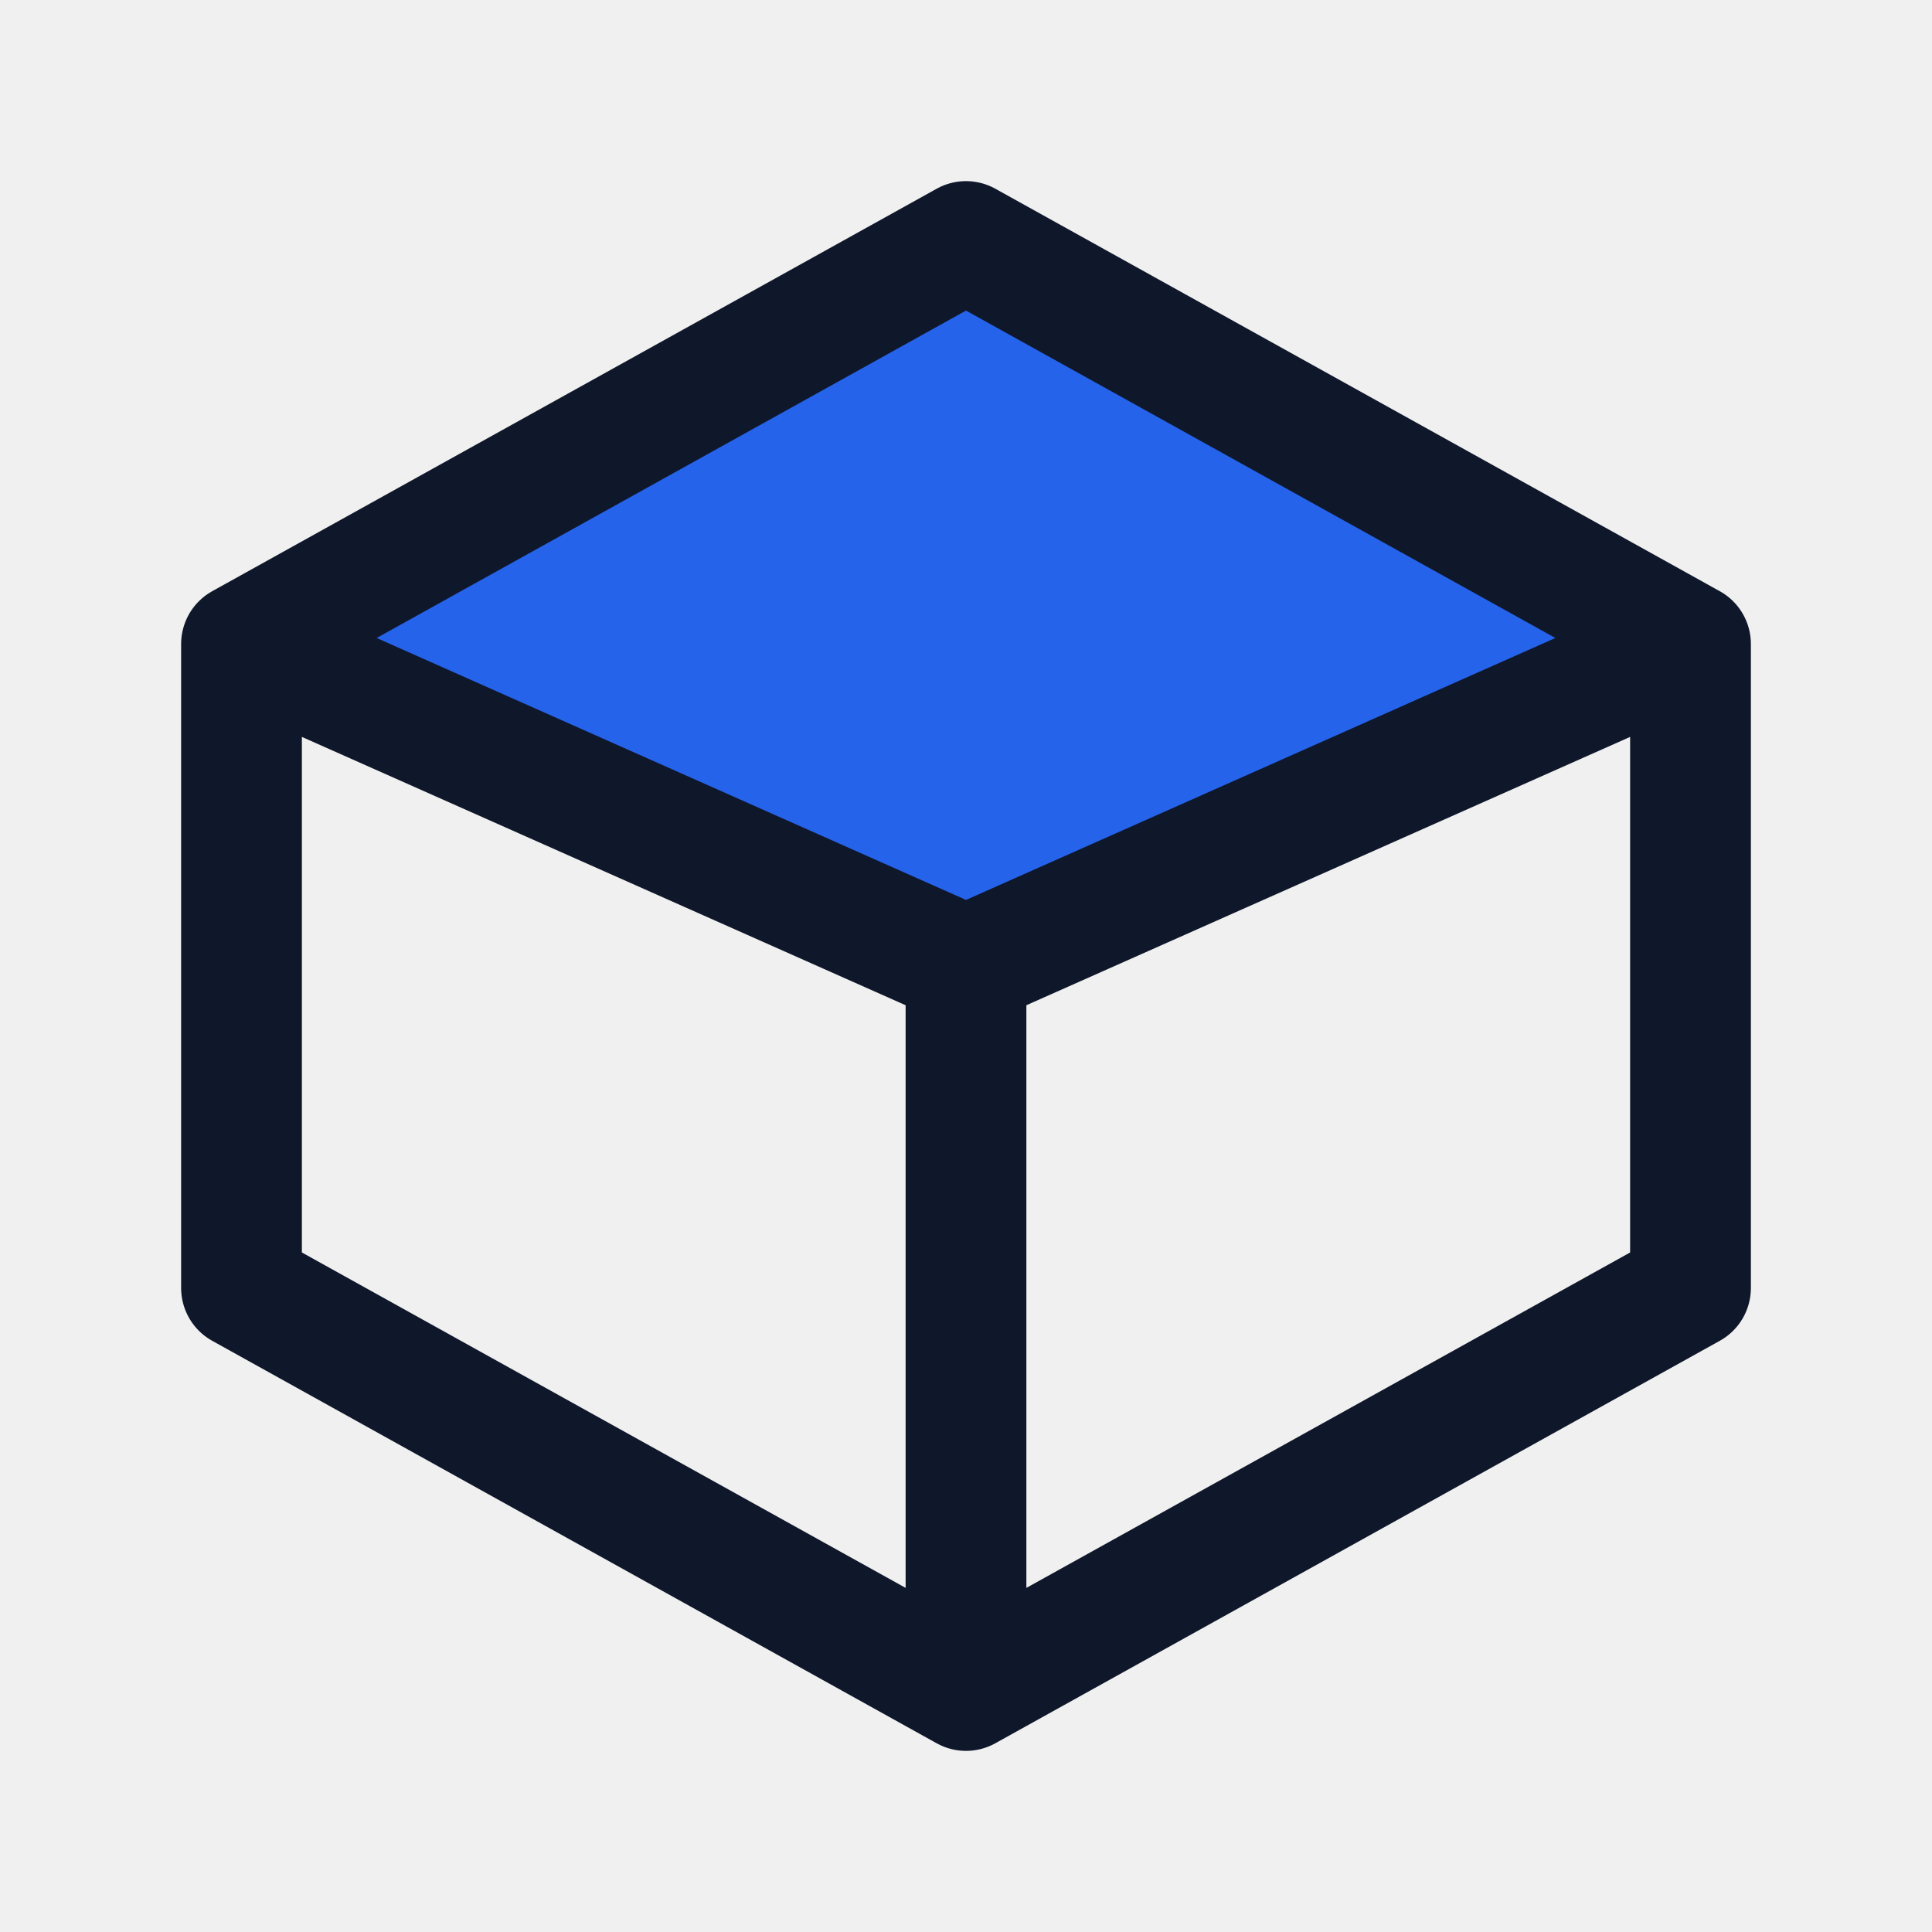
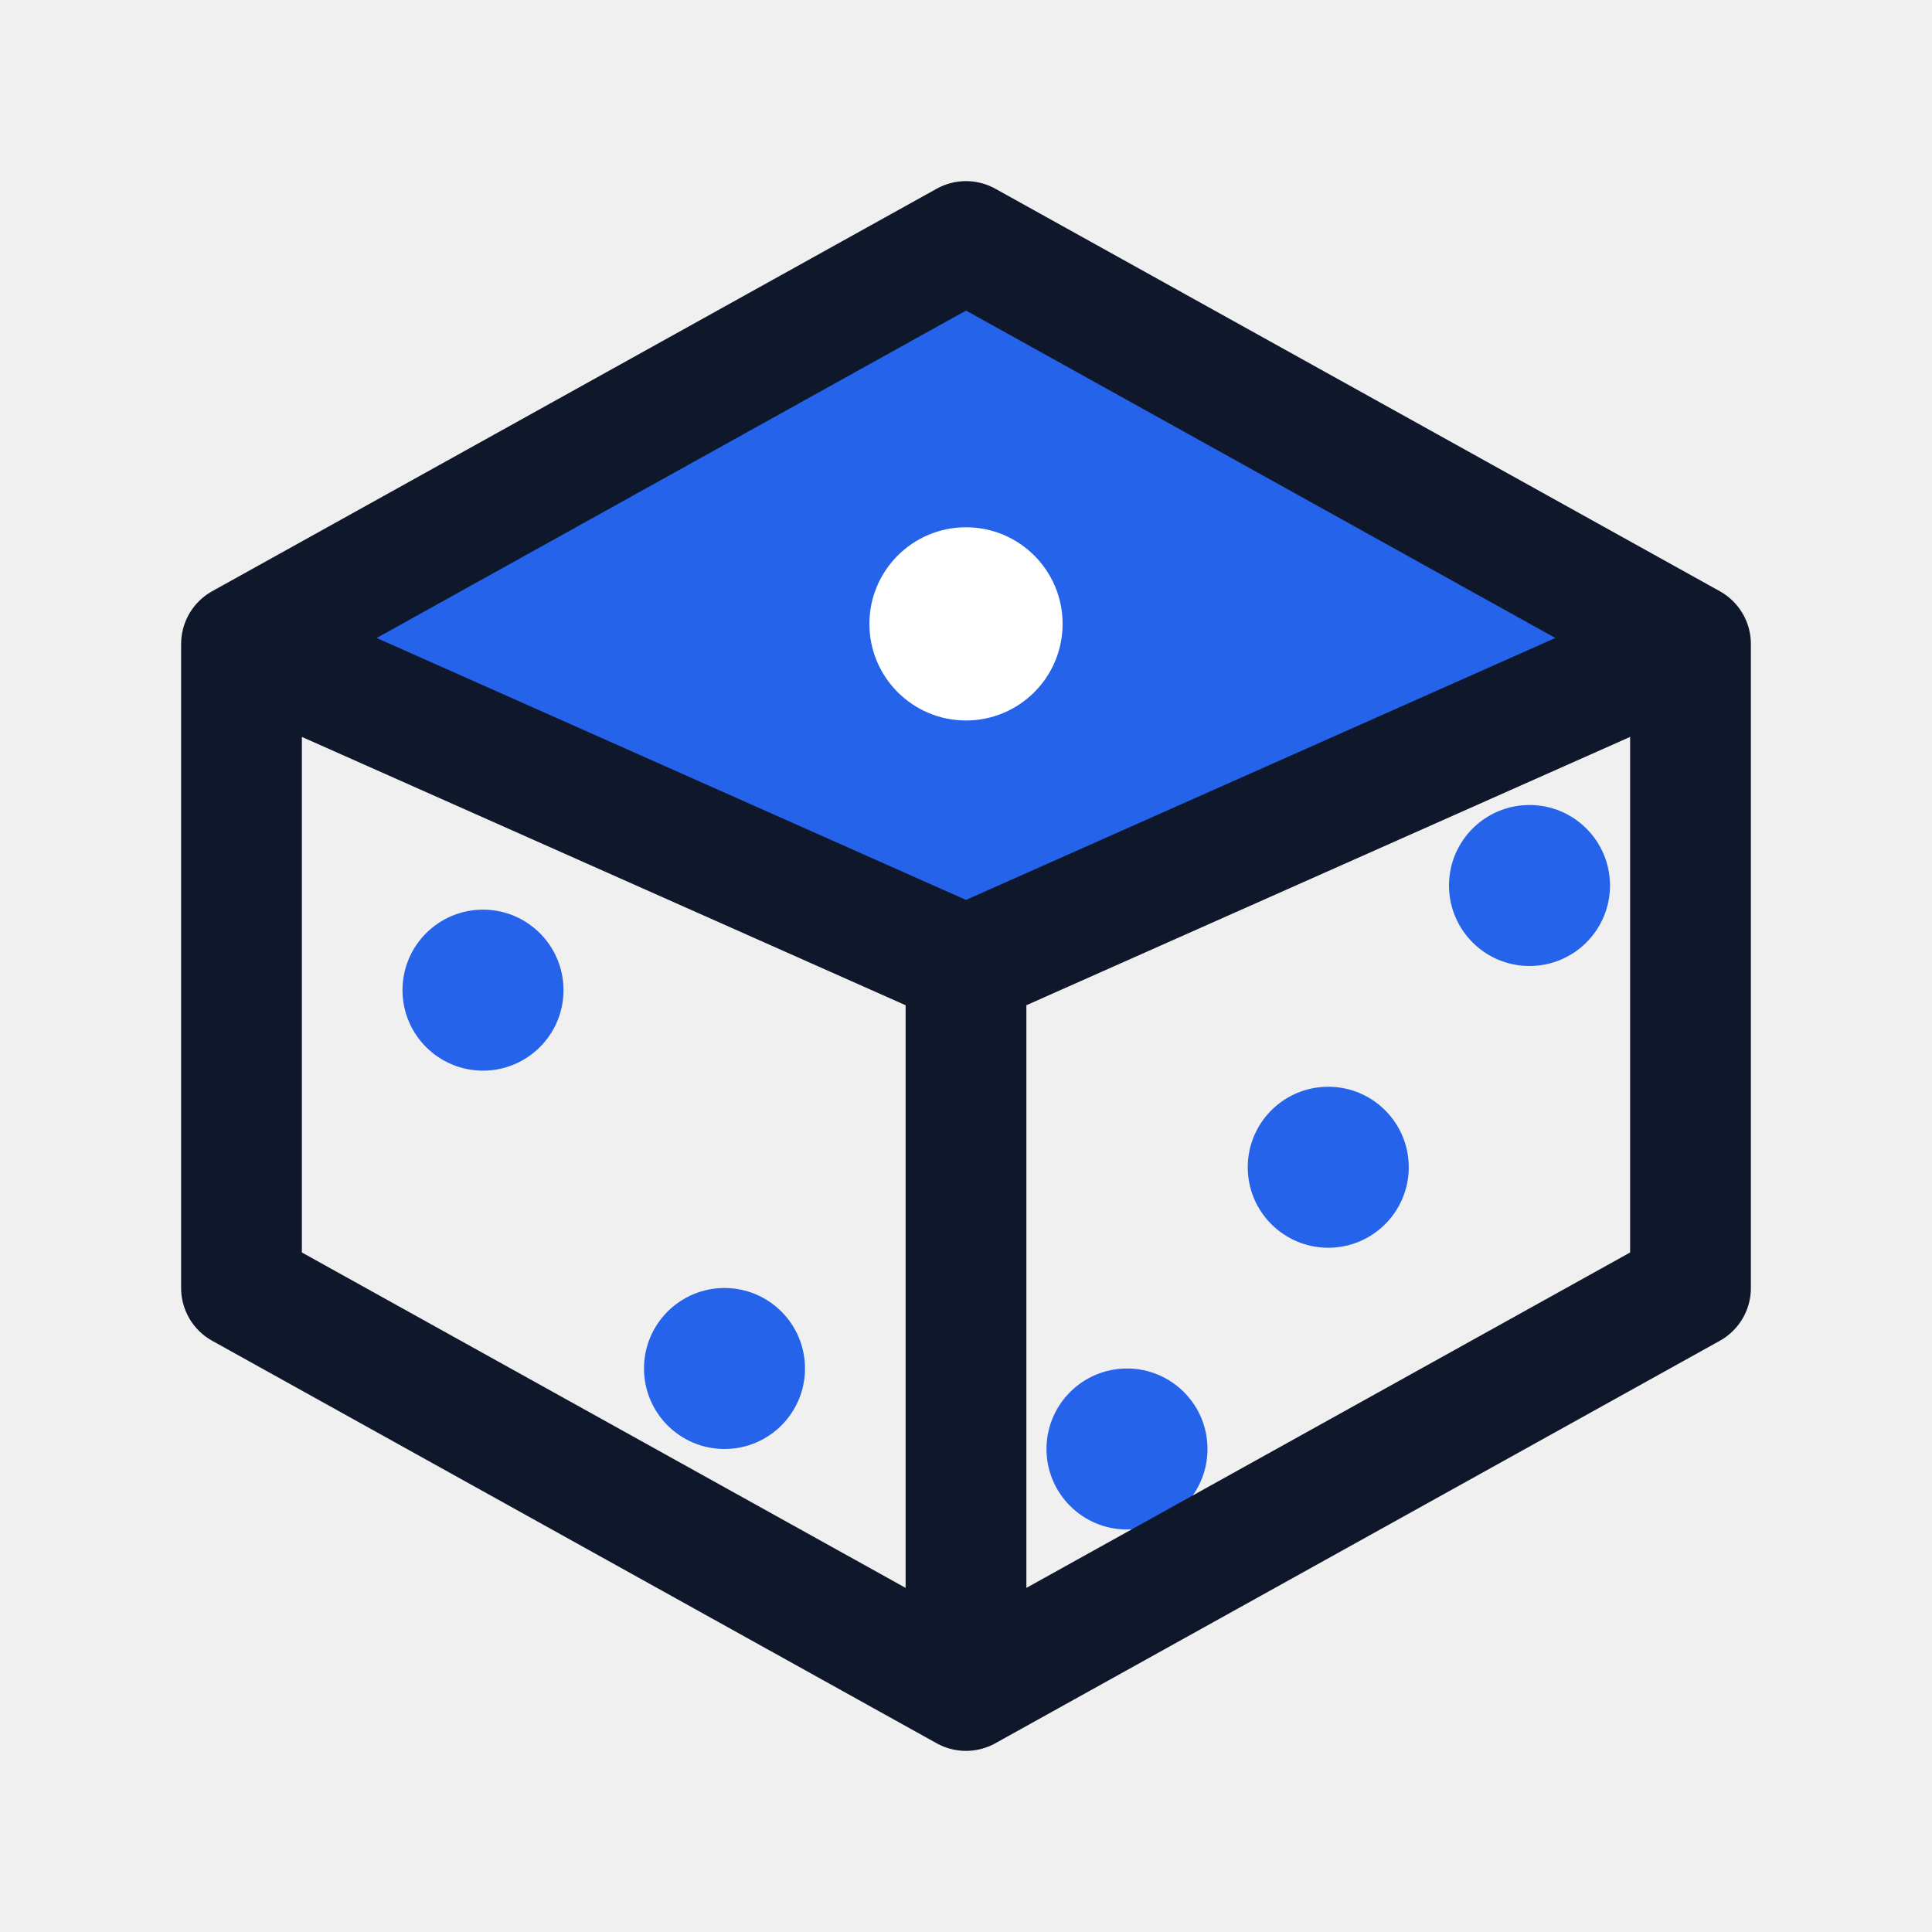
<svg xmlns="http://www.w3.org/2000/svg" viewBox="0 0 24 24" width="24" height="24" fill="none">
  <path d="M12 3 L21 8 L12 12 L3 8 Z" fill="#2563eb" />
+   <circle cx="12" cy="7.75" r="1.2" fill="#ffffff" />
+   <circle cx="6" cy="12.3" r="1" fill="#2563eb" />
+   <circle cx="9" cy="17" r="1" fill="#2563eb" />
+   <circle cx="19" cy="11" r="1" fill="#2563eb" />
+   <circle cx="16.5" cy="14.5" r="1" fill="#2563eb" />
+   <circle cx="14" cy="18" r="1" fill="#2563eb" />
  <path d="M12 3 L21 8 L21 16 L12 21 L3 16 L3 8 Z M12 12 L21 8 M12 12 L3 8 M12 12 L12 21" stroke="#0f172a" stroke-width="1.5" stroke-linejoin="round" stroke-linecap="round" />
</svg>
